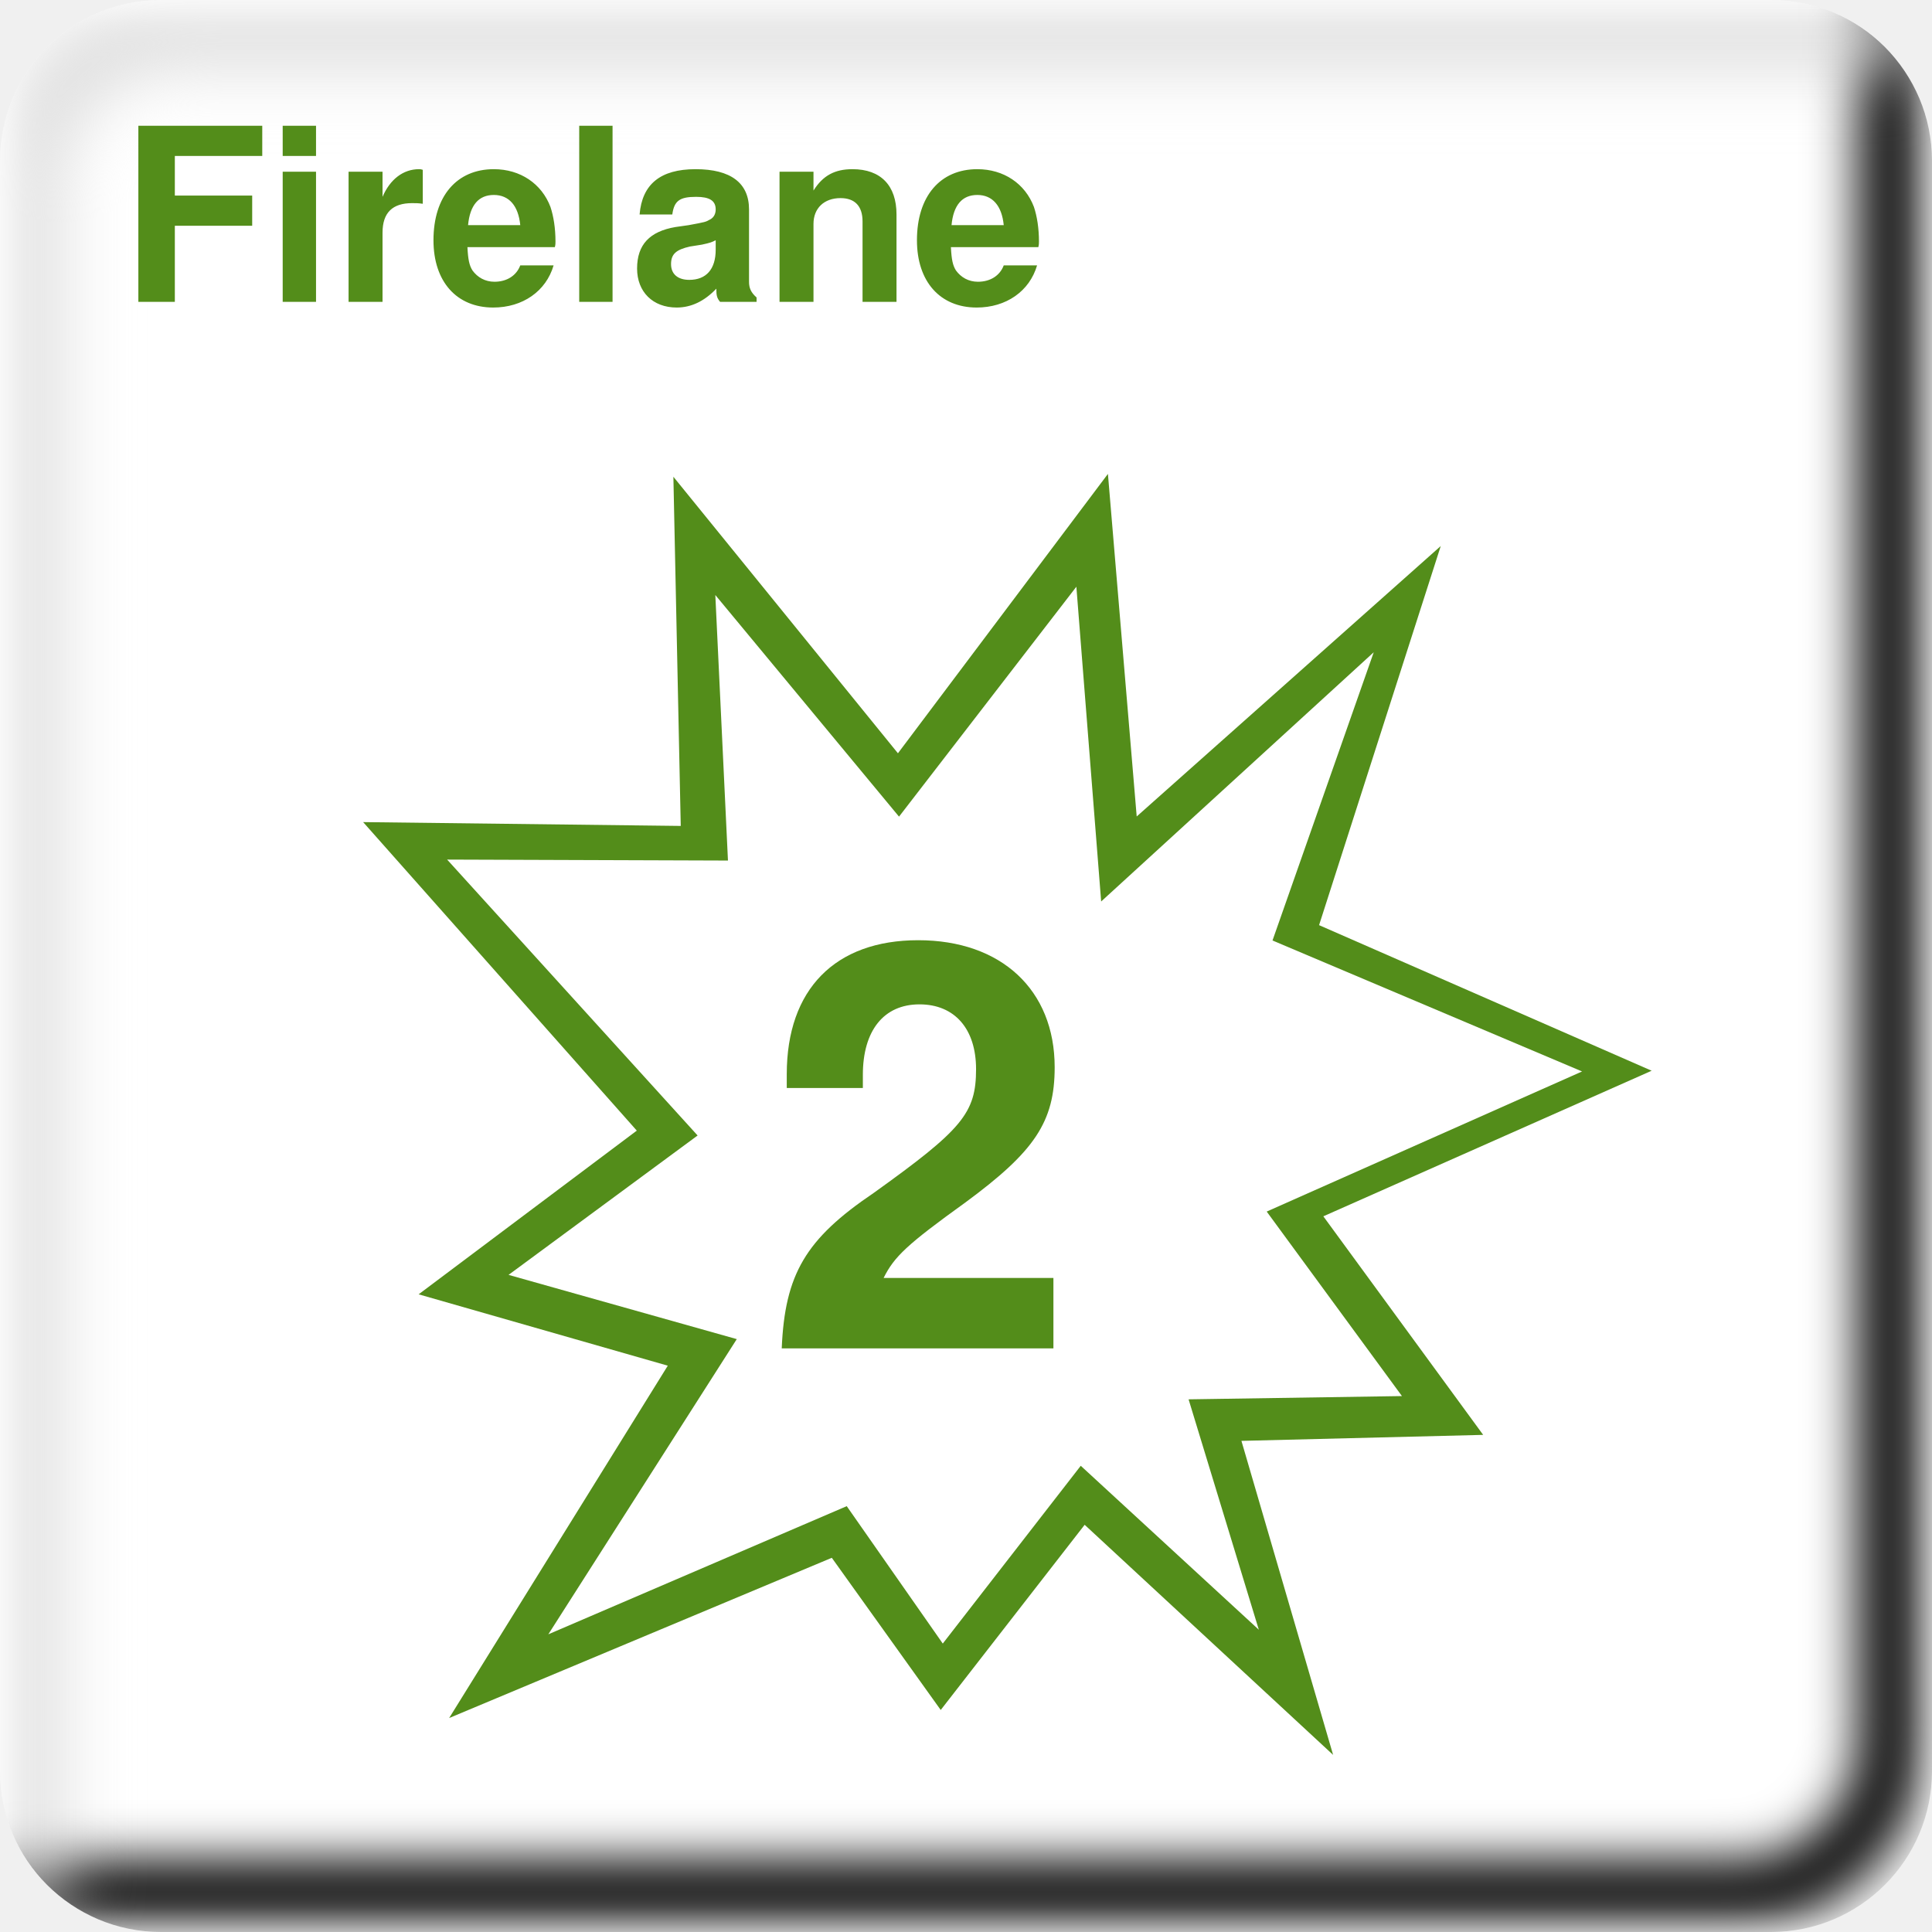
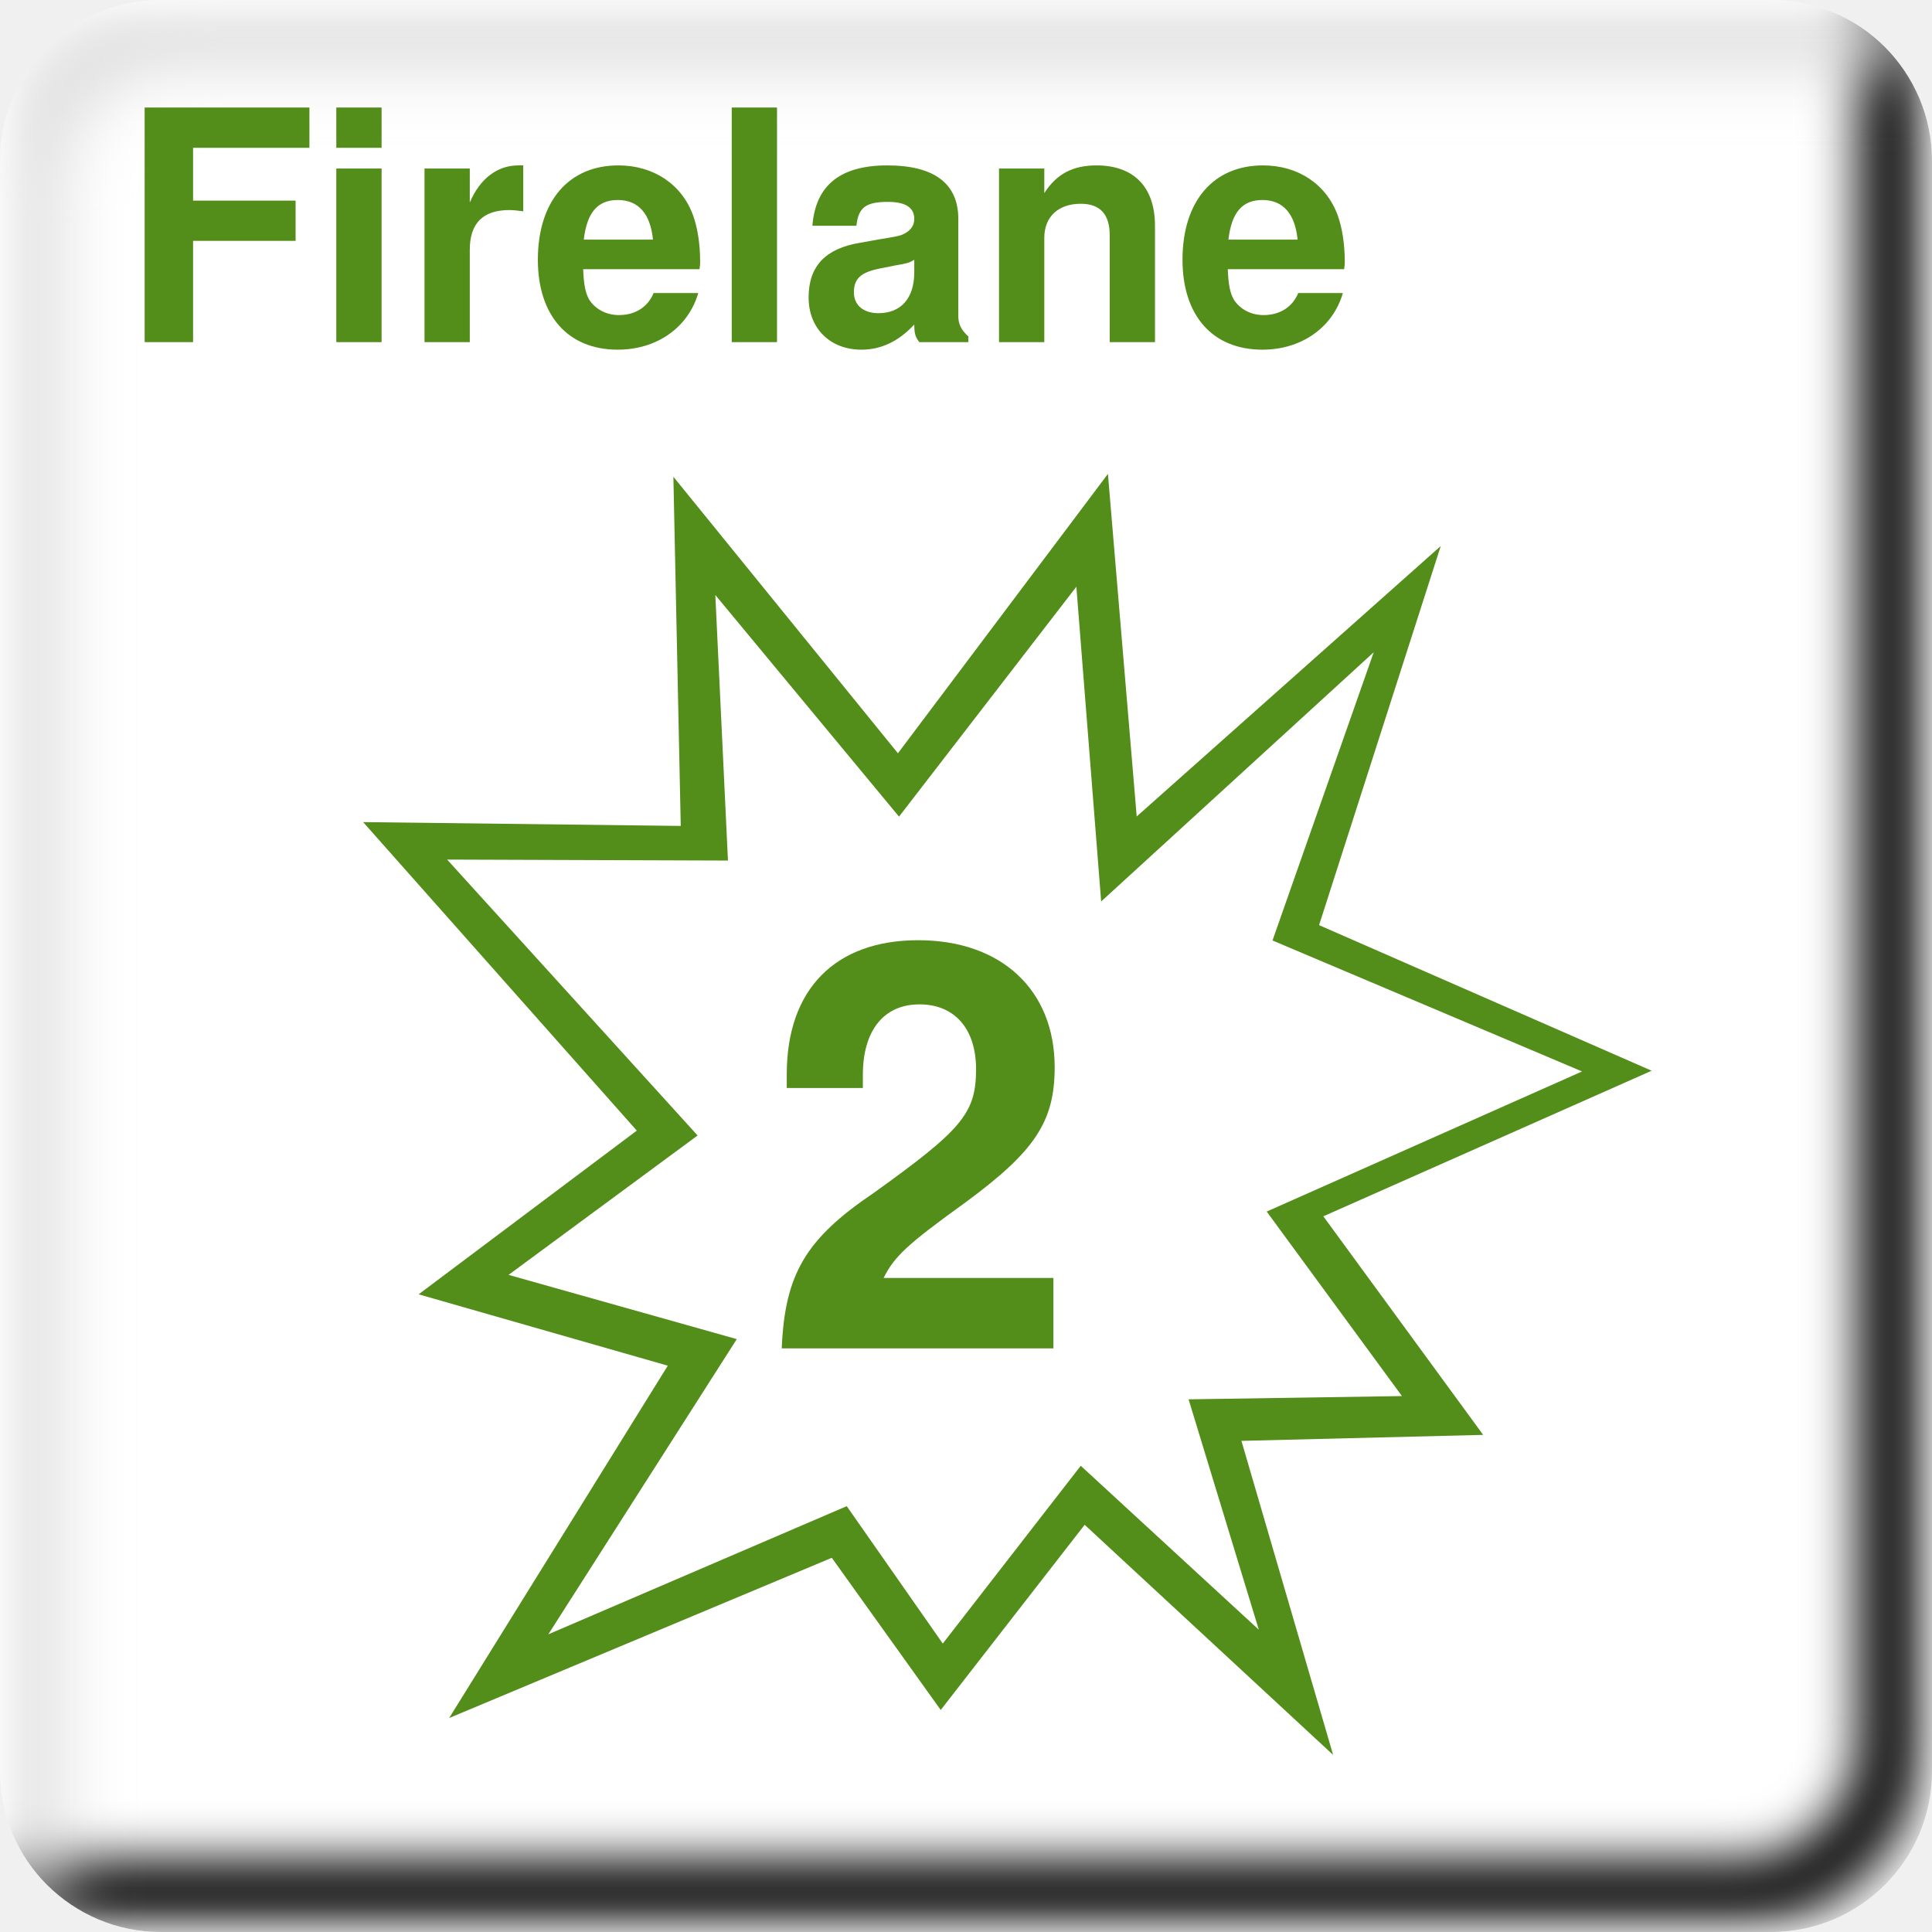
<svg xmlns="http://www.w3.org/2000/svg" width="48" height="48" version="1.1">
  <defs id="fonts">
    <style>
			@font-face {
				font-family: Nimbus Sans L;
				font-weight: normal;
				font-style: normal;
				src: url("../fonts/NimbusSanL-Reg.ttf") format("ttf");
			}
			@font-face {
				font-family: Nimbus Sans L;
				font-weight: bold;
				font-style: normal;
				src: url("../fonts/NimbusSanL-Bol.ttf") format("ttf");
			}
			@font-face {
				font-family: Nimbus Sans L;
				font-weight: normal;
				font-style: italic;
				src: url("../fonts/NimbusSanL-RegIta.ttf") format("ttf");
			}
			@font-face {
				font-family: Nimbus Sans L;
				font-weight: bold;
				font-style: italic;
				src: url("../fonts/NimbusSanL-BolIta.ttf") format("ttf");
			}
		</style>
  </defs>
  <defs id="bevel">
    <filter id="highlight_filter" x="-0.058" y="-0.058" width="1.114" height="1.114" style="color-interpolation-filters:sRGB;">
      <feGaussianBlur stdDeviation="10 10" result="fbSourceGraphic" id="feGaussianBlur3" />
      <feColorMatrix result="fbSourceGraphicAlpha" in="fbSourceGraphic" values="0 0 0 -1 0 0 0 0 -1 0 0 0 0 -1 0 0 0 0 1 0" id="feColorMatrix3" />
      <feGaussianBlur id="feGaussianBlur4" stdDeviation="10 10" result="blur" in="fbSourceGraphic" />
    </filter>
    <filter id="shadow_filter" x="-0.031" y="-0.031" width="1.063" height="1.063" style="color-interpolation-filters:sRGB;">
      <feGaussianBlur id="feGaussianBlur5" stdDeviation="10 10" result="blur" />
    </filter>
    <clipPath id="counter_clipping">
      <rect x="0" y="0" width="100%" height="100%" ry="4" rx="4" style="display:inline;fill:red;fill-opacity:1;stroke:none;stroke-width:0;stroke-dasharray:none;stroke-dashoffset:0;stroke-opacity:0" />
    </clipPath>
  </defs>
  <g id="background">
    <rect id="color" x="0" y="0" width="100%" height="100%" ry="4" rx="4" style="display:inline;fill:#ffffff;fill-opacity:1;stroke:none;stroke-width:0;stroke-dasharray:none;stroke-dashoffset:0;stroke-opacity:0" />
    <g id="bevel" clip-path="url(#counter_clipping)">
      <path id="shadow" style="display:inline;fill:none;stroke:#000000;stroke-width:25.129;filter:url(#shadow_filter);stroke-opacity:50" d="m 1023.642,120.456 c 10.815,10.815 17.486,25.773 17.486,42.347 v 830.075 c 0,33.148 -26.686,59.834 -59.834,59.834 H 151.22 c -16.574,0 -31.549,-6.688 -42.347,-17.486" transform="matrix(1.050346,0,0,1.059046,-36.91226,-39.56161) scale(0.06) translate(290,310)" />
      <path id="highlight" style="display:inline;fill:none;stroke:#d8d8d8;stroke-width:25.129;stroke-opacity:50;filter:url(#highlight_filter)" d="M 108.872,1035.226 C 98.057,1024.411 91.386,1009.452 91.386,992.878 V 162.803 c 0,-33.148 26.686,-59.834 59.834,-59.834 h 830.075 c 16.574,0 31.532,6.671 42.347,17.486" transform="matrix(1.038713,0,0,1.033971,-12.41239,-8.948414) scale(0.06) translate(118,54)" />
    </g>
  </g>
  <path id="New Blast" style="color:#000000;fill:#538d1a;stroke-linecap:round" d="m 27.526,11.774 -5.217,6.941 -5.579,-6.87 0.183,8.675 -7.891,-0.095 6.799,7.665 -5.42,4.067 6.19,1.773 -5.432,8.754 9.507,-3.981 2.706,3.781 3.576,-4.601 6.173,5.717 -2.278,-7.802 6.006,-0.149 -3.971,-5.43 8.157,-3.617 -8.263,-3.617 3.023,-9.419 -7.554,6.719 z m -0.784,2.803 0.616,7.82 6.772,-6.192 -2.515,7.161 7.691,3.254 -7.835,3.481 3.36,4.584 -5.301,0.081 1.745,5.724 -4.424,-4.073 -3.428,4.417 -2.386,-3.414 -7.414,3.184 4.682,-7.334 -5.67,-1.596 4.697,-3.463 -6.223,-6.855 6.977,0.024 -0.314,-6.597 4.564,5.506 z" />
-   <text x="3" y="7.50" style="font-size:6px;font-style:normal;font-variant:normal;font-weight:bold;font-stretch:semi-expanded;text-anchor:start;fill:#538d1a;fill-opacity:1;font-family:Nimbus Sans L">Firelane</text>
+   <text x="3" y="8.50" style="font-size:8px;font-style:normal;font-variant:normal;font-weight:bold;font-stretch:semi-expanded;text-anchor:start;fill:#538d1a;fill-opacity:1;font-family:Nimbus Sans L">Firelane</text>
  <text x="19.00" y="33.50" style="font-size:14px;font-style:normal;font-variant:normal;font-weight:bold;font-stretch:semi-expanded;text-anchor:start;fill:#538d1a;fill-opacity:1;font-family:Nimbus Sans L">2</text>
</svg>
